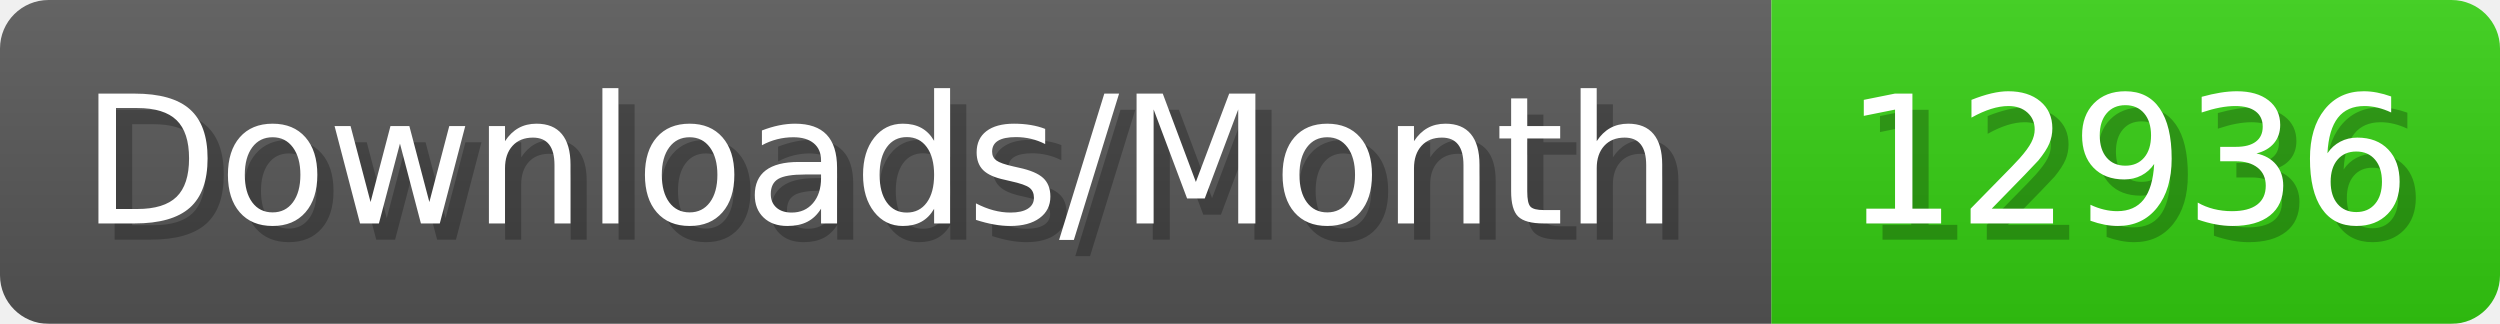
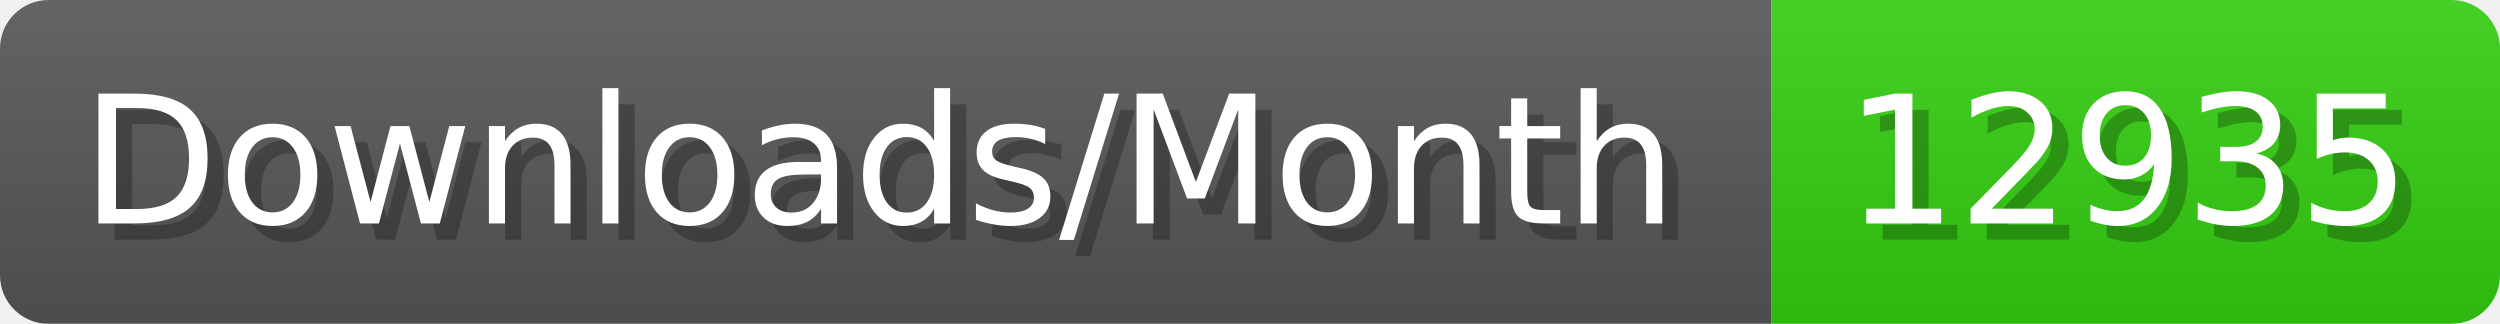
- <svg xmlns="http://www.w3.org/2000/svg" width="154.4" height="20" viewBox="0 0 1544 200" role="img" aria-label="Downloads/Month: 12936">
+ <svg xmlns="http://www.w3.org/2000/svg" width="154.4" height="20" viewBox="0 0 1544 200" role="img" aria-label="Downloads/Month: 12935">
  <linearGradient id="YlXUI" x2="0" y2="100%">
    <stop offset="0" stop-opacity=".1" stop-color="#EEE" />
    <stop offset="1" stop-opacity=".1" />
  </linearGradient>
  <mask id="JHhop">
    <rect width="1544" height="200" rx="30" fill="#FFF" />
  </mask>
  <g mask="url(#JHhop)">
    <rect width="1094" height="200" fill="#555" />
    <rect width="450" height="200" fill="#3C1" x="1094" />
    <rect width="1544" height="200" fill="url(#YlXUI)" />
  </g>
  <g aria-hidden="true" fill="#fff" text-anchor="start" font-family="Verdana,DejaVu Sans,sans-serif" font-size="110">
    <text x="60" y="148" textLength="994" fill="#000" opacity="0.25">Downloads/Month</text>
    <text x="50" y="138" textLength="994">Downloads/Month</text>
-     <text x="1149" y="148" textLength="350" fill="#000" opacity="0.25">12936</text>
-     <text x="1139" y="138" textLength="350">12936</text>
+     <text x="1149" y="148" textLength="350" fill="#000" opacity="0.25">12935</text>
+     <text x="1139" y="138" textLength="350">12935</text>
  </g>
</svg>
